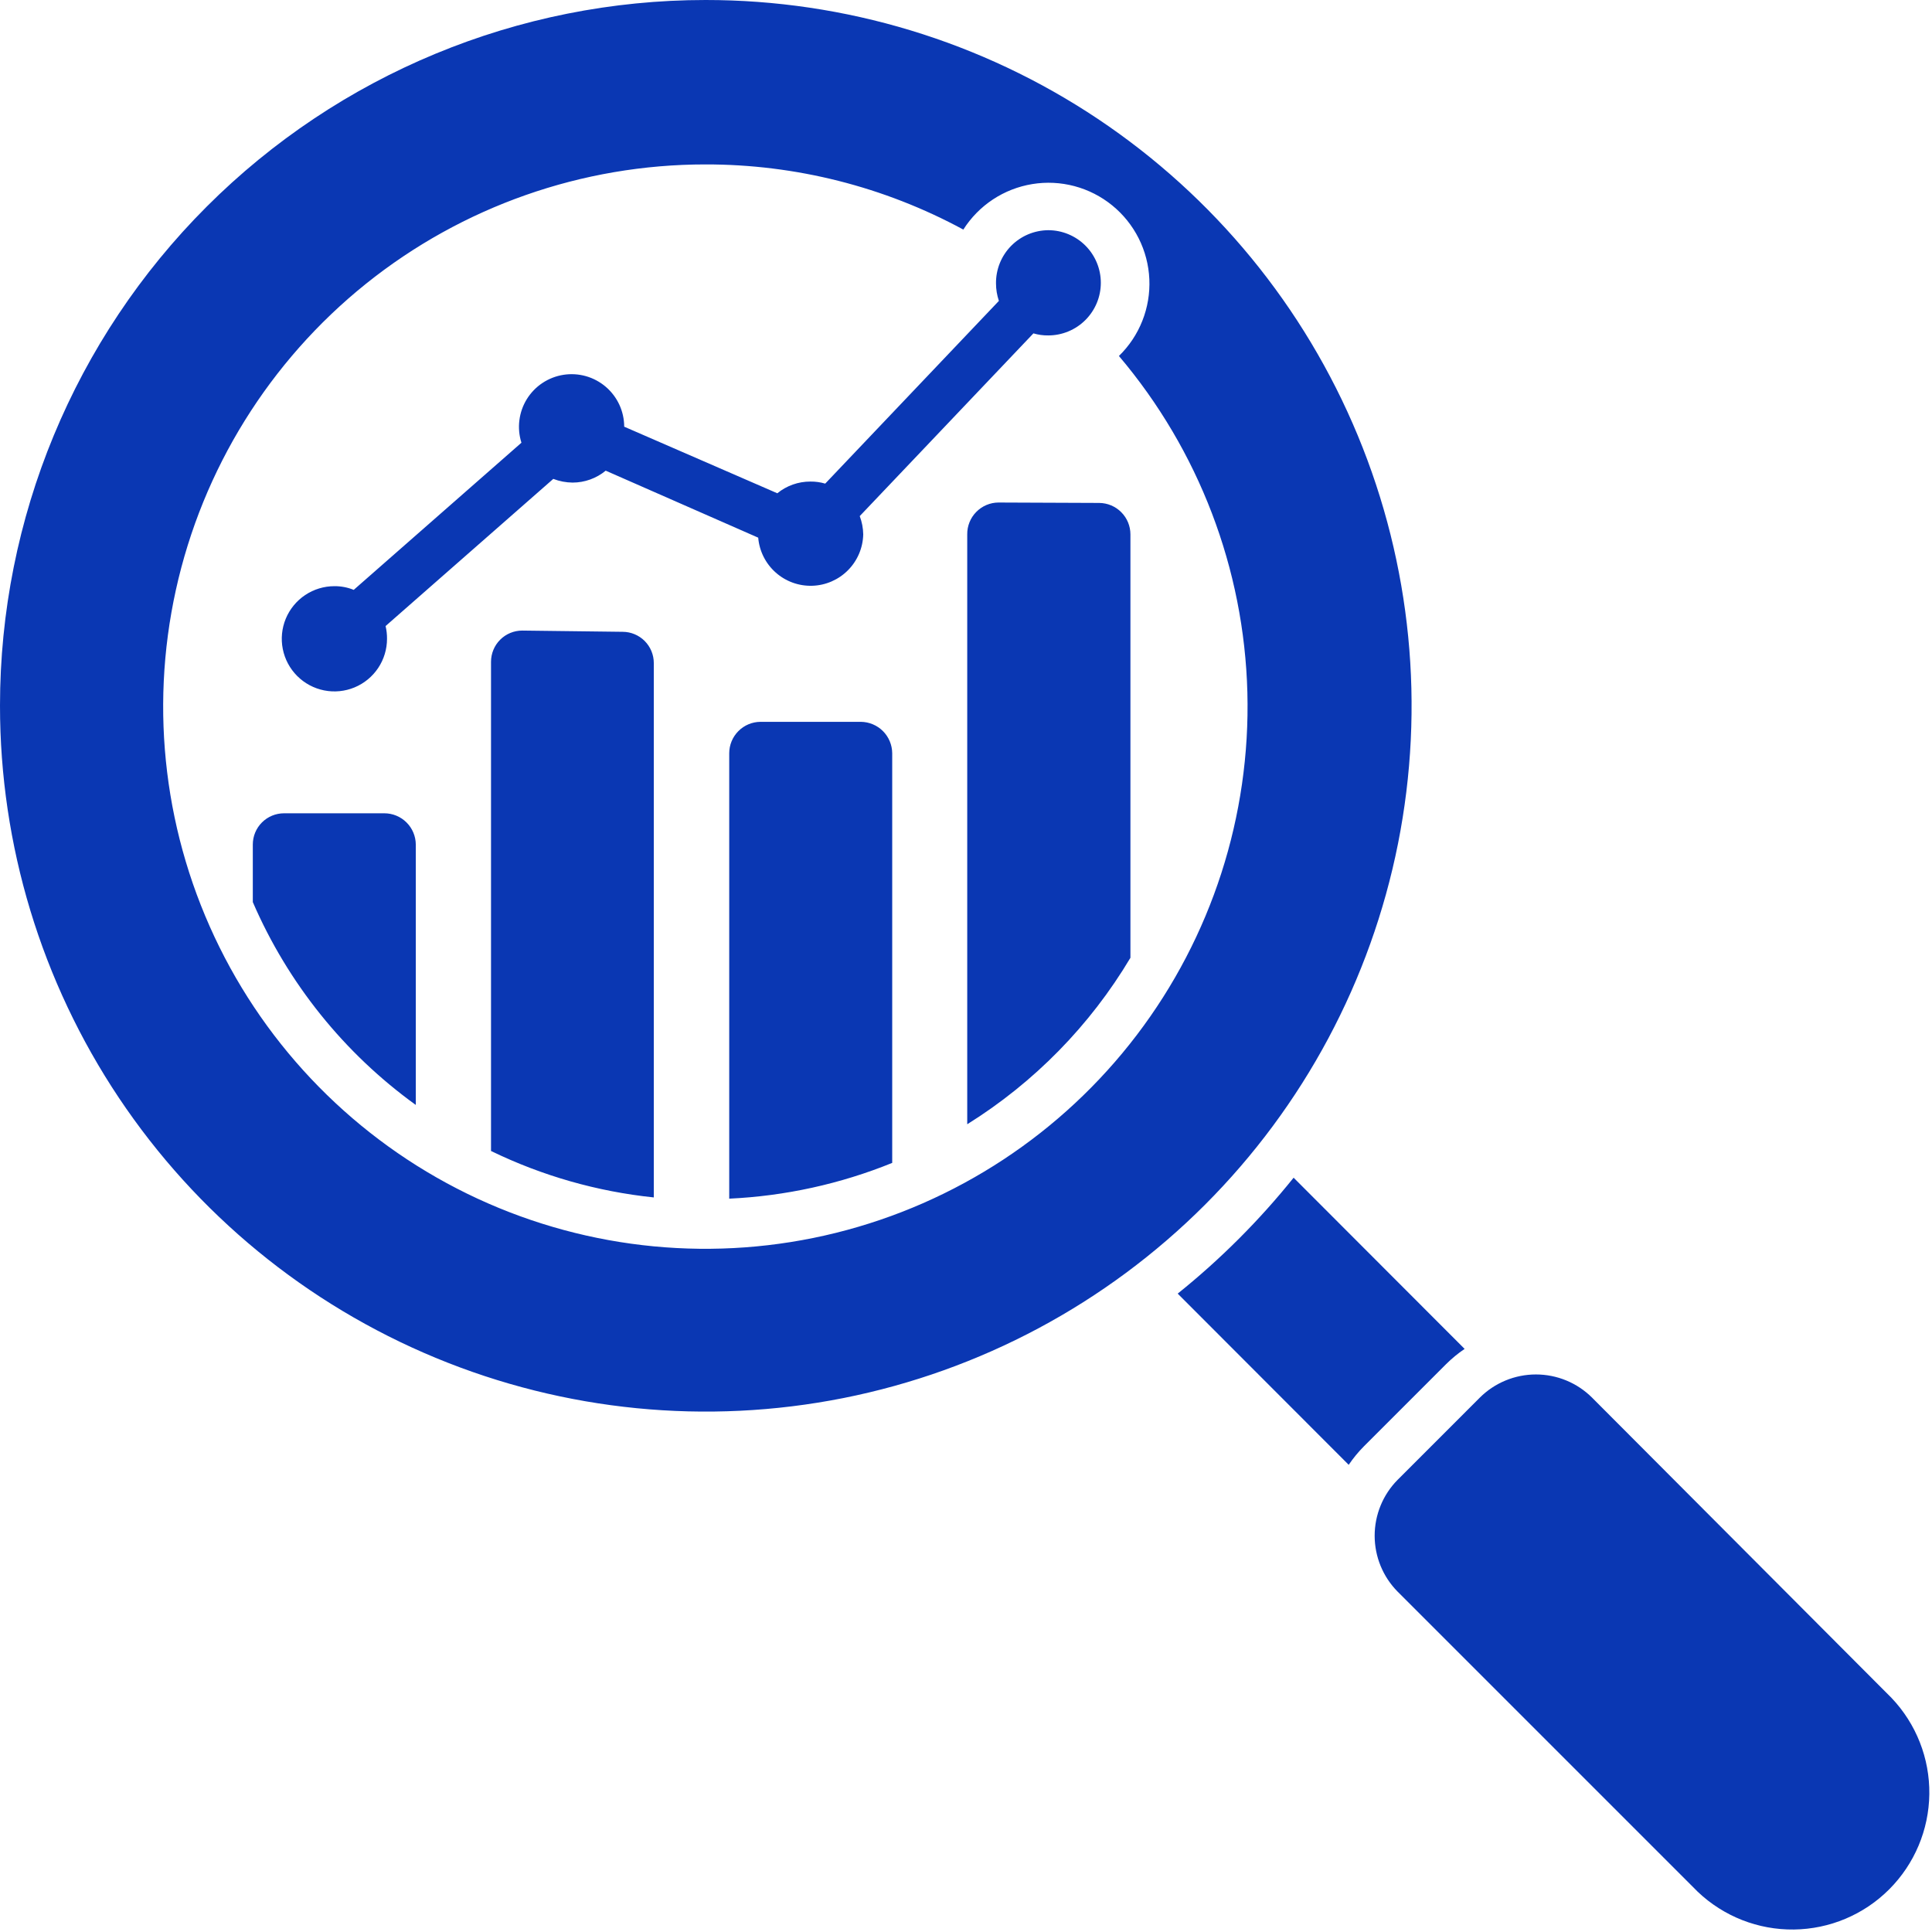
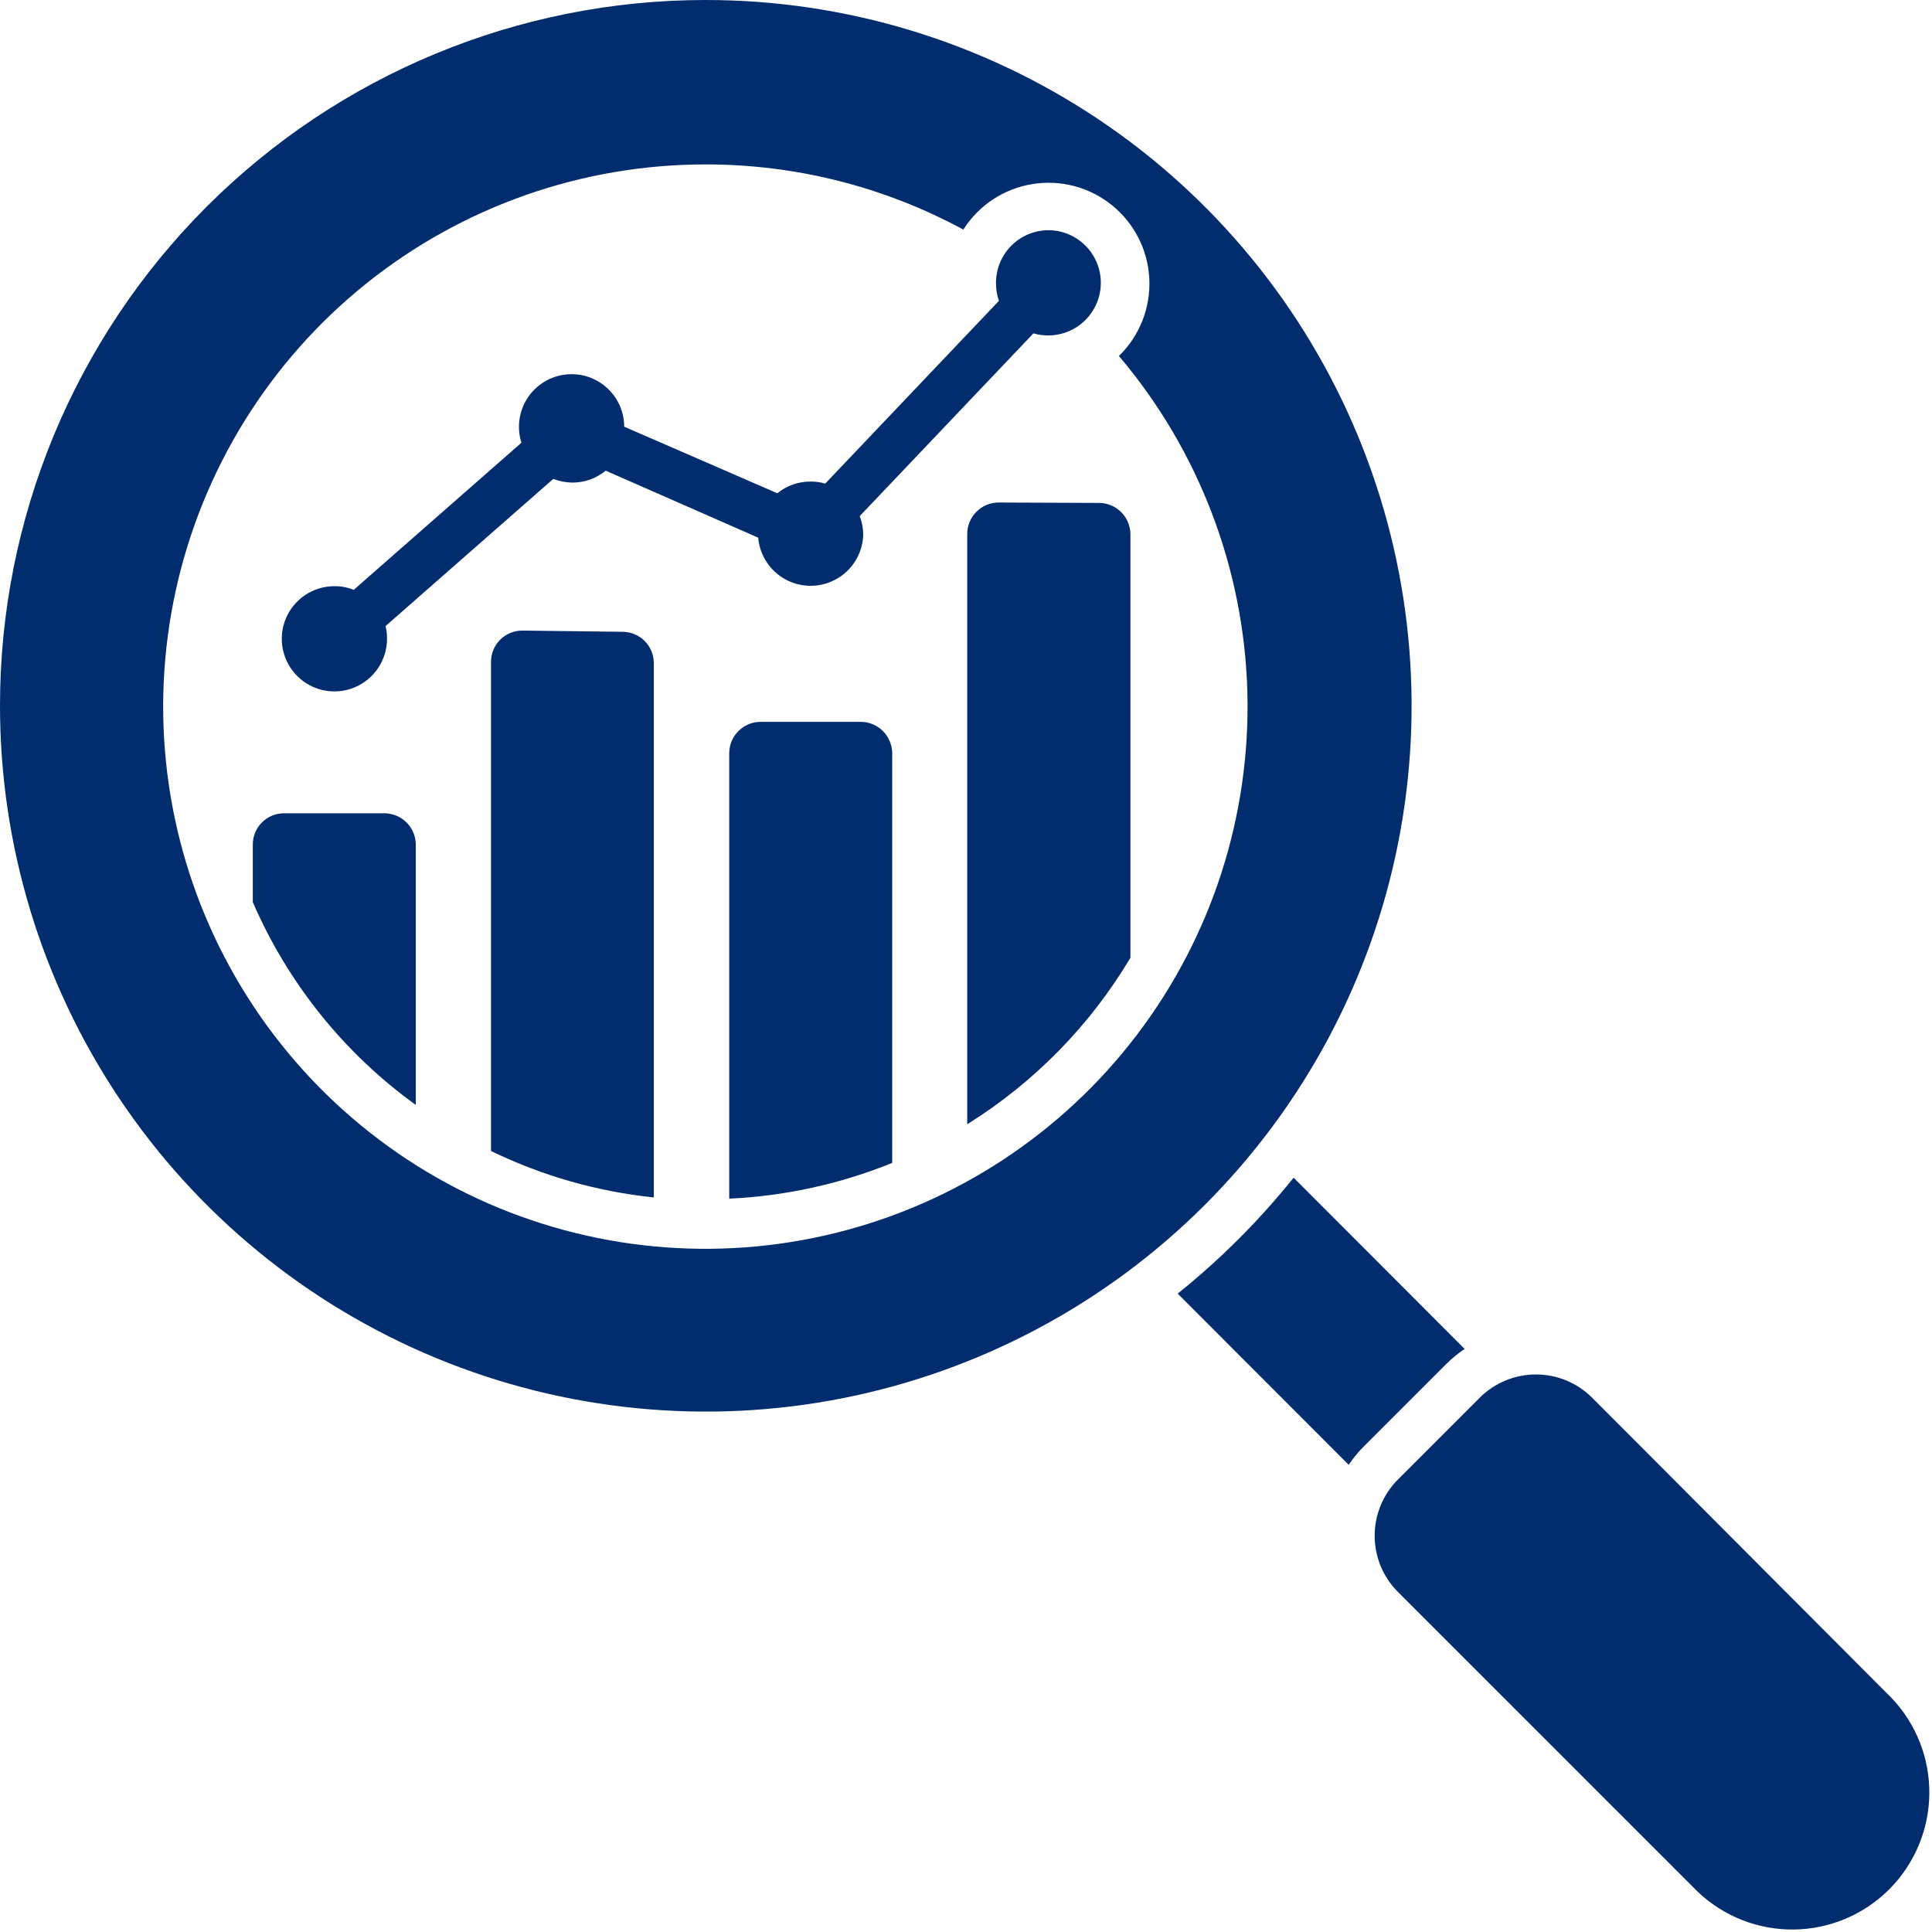
<svg xmlns="http://www.w3.org/2000/svg" width="94" height="94" viewBox="0 0 94 94" fill="none">
-   <path fill-rule="evenodd" clip-rule="evenodd" d="M77.46 68C76.735 67.278 75.753 66.873 74.73 66.873C73.707 66.873 72.725 67.278 72 68L68 72C67.284 72.724 66.883 73.702 66.883 74.72C66.883 75.738 67.284 76.716 68 77.44L82.6 92.04C83.861 93.241 85.541 93.901 87.281 93.879C89.022 93.858 90.686 93.157 91.916 91.926C93.147 90.695 93.848 89.032 93.87 87.291C93.891 85.551 93.231 83.871 92.03 82.61L77.46 68ZM51 11.2C51.679 11.2 52.33 11.47 52.81 11.95C53.29 12.43 53.56 13.081 53.56 13.76C53.56 14.439 53.29 15.09 52.81 15.57C52.33 16.05 51.679 16.32 51 16.32C50.756 16.323 50.514 16.289 50.28 16.22L41.83 25.11C41.937 25.395 41.995 25.696 42 26C41.985 26.655 41.72 27.279 41.258 27.744C40.797 28.209 40.175 28.48 39.521 28.5C38.866 28.521 38.228 28.29 37.739 27.854C37.25 27.419 36.946 26.813 36.89 26.16L29.47 22.9C29.017 23.274 28.448 23.479 27.86 23.48C27.538 23.477 27.22 23.416 26.92 23.3L18.76 30.46C18.809 30.663 18.832 30.871 18.83 31.08C18.83 31.586 18.68 32.081 18.399 32.502C18.117 32.923 17.718 33.251 17.25 33.445C16.782 33.639 16.267 33.69 15.771 33.591C15.274 33.492 14.818 33.248 14.46 32.89C14.102 32.532 13.858 32.076 13.759 31.579C13.66 31.083 13.711 30.568 13.905 30.1C14.099 29.633 14.427 29.233 14.848 28.951C15.269 28.67 15.764 28.52 16.27 28.52C16.592 28.517 16.912 28.578 17.21 28.7L25.37 21.54C25.258 21.188 25.224 20.816 25.27 20.45C25.315 20.084 25.439 19.732 25.633 19.418C25.828 19.104 26.087 18.836 26.395 18.632C26.703 18.428 27.051 18.293 27.415 18.236C27.78 18.179 28.153 18.202 28.508 18.302C28.863 18.403 29.192 18.579 29.473 18.819C29.753 19.059 29.979 19.356 30.134 19.691C30.289 20.026 30.369 20.391 30.37 20.76L37.82 24C38.274 23.629 38.843 23.428 39.43 23.43C39.674 23.427 39.916 23.461 40.15 23.53L48.6 14.64C48.508 14.366 48.46 14.079 48.46 13.79C48.456 13.453 48.519 13.118 48.644 12.806C48.77 12.493 48.956 12.208 49.192 11.967C49.428 11.727 49.709 11.535 50.02 11.403C50.33 11.272 50.663 11.203 51 11.2ZM48.58 24.45C48.378 24.451 48.179 24.492 47.993 24.571C47.807 24.65 47.639 24.765 47.498 24.909C47.356 25.053 47.245 25.223 47.17 25.411C47.095 25.598 47.057 25.798 47.06 26V54.7C50.314 52.671 53.037 49.894 55 46.6V26C55 25.596 54.84 25.208 54.555 24.922C54.271 24.635 53.884 24.473 53.48 24.47L48.58 24.45ZM13.82 39.57H18.7C19.104 39.57 19.492 39.73 19.778 40.015C20.065 40.299 20.227 40.686 20.23 41.09V53.76C16.745 51.245 14.005 47.835 12.3 43.89V41.09C12.3 40.687 12.46 40.3 12.745 40.015C13.03 39.73 13.417 39.57 13.82 39.57ZM25.41 30.68C25.007 30.68 24.62 30.84 24.335 31.125C24.05 31.41 23.89 31.797 23.89 32.2V56C26.378 57.209 29.059 57.974 31.81 58.26V32.26C31.81 32.06 31.771 31.863 31.694 31.678C31.618 31.494 31.506 31.326 31.365 31.185C31.224 31.044 31.056 30.932 30.872 30.856C30.687 30.779 30.49 30.74 30.29 30.74L25.41 30.68ZM37 35.12H41.88C42.285 35.123 42.673 35.285 42.959 35.571C43.245 35.857 43.407 36.245 43.41 36.65V56.58C40.884 57.605 38.203 58.193 35.48 58.32V36.65C35.48 36.246 35.64 35.858 35.925 35.572C36.209 35.285 36.596 35.123 37 35.12ZM34.33 8C28.319 7.997 22.488 10.048 17.801 13.811C13.115 17.575 9.854 22.826 8.559 28.695C7.263 34.565 8.011 40.7 10.679 46.087C13.346 51.473 17.773 55.787 23.226 58.315C28.68 60.842 34.833 61.431 40.667 59.985C46.501 58.538 51.666 55.143 55.307 50.361C58.949 45.579 60.847 39.696 60.69 33.688C60.532 27.679 58.327 21.905 54.44 17.32C54.937 16.837 55.325 16.254 55.58 15.609C55.835 14.965 55.951 14.274 55.92 13.582C55.889 12.889 55.712 12.211 55.4 11.592C55.088 10.974 54.649 10.428 54.111 9.991C53.573 9.554 52.949 9.236 52.279 9.057C51.61 8.879 50.91 8.844 50.226 8.956C49.542 9.067 48.889 9.322 48.311 9.703C47.733 10.085 47.241 10.585 46.87 11.17C43.02 9.084 38.709 7.994 34.33 8ZM62.94 57.3L71.26 65.63C70.937 65.848 70.636 66.096 70.36 66.37L66.36 70.37C66.086 70.646 65.838 70.947 65.62 71.27L57.3 62.94C59.379 61.271 61.271 59.379 62.94 57.3ZM34.33 1.45628e-06C41.123 -0.002 47.763 2.011 53.412 5.783C59.061 9.556 63.464 14.919 66.064 21.194C68.665 27.469 69.345 34.375 68.021 41.037C66.696 47.699 63.425 53.819 58.622 58.622C53.819 63.425 47.699 66.696 41.037 68.021C34.375 69.345 27.469 68.665 21.194 66.064C14.919 63.464 9.556 59.061 5.783 53.412C2.011 47.763 -0.002 41.123 1.45628e-06 34.33C1.45628e-06 25.225 3.617 16.493 10.055 10.055C16.493 3.617 25.225 1.45628e-06 34.33 1.45628e-06Z" fill="#0A37B3" />
+   <path fill-rule="evenodd" clip-rule="evenodd" d="M77.46 68C76.735 67.278 75.753 66.873 74.73 66.873C73.707 66.873 72.725 67.278 72 68L68 72C67.284 72.724 66.883 73.702 66.883 74.72C66.883 75.738 67.284 76.716 68 77.44L82.6 92.04C83.861 93.241 85.541 93.901 87.281 93.879C89.022 93.858 90.686 93.157 91.916 91.926C93.147 90.695 93.848 89.032 93.87 87.291C93.891 85.551 93.231 83.871 92.03 82.61L77.46 68ZM51 11.2C51.679 11.2 52.33 11.47 52.81 11.95C53.29 12.43 53.56 13.081 53.56 13.76C53.56 14.439 53.29 15.09 52.81 15.57C52.33 16.05 51.679 16.32 51 16.32C50.756 16.323 50.514 16.289 50.28 16.22L41.83 25.11C41.937 25.395 41.995 25.696 42 26C41.985 26.655 41.72 27.279 41.258 27.744C40.797 28.209 40.175 28.48 39.521 28.5C38.866 28.521 38.228 28.29 37.739 27.854C37.25 27.419 36.946 26.813 36.89 26.16L29.47 22.9C29.017 23.274 28.448 23.479 27.86 23.48C27.538 23.477 27.22 23.416 26.92 23.3L18.76 30.46C18.809 30.663 18.832 30.871 18.83 31.08C18.83 31.586 18.68 32.081 18.399 32.502C18.117 32.923 17.718 33.251 17.25 33.445C16.782 33.639 16.267 33.69 15.771 33.591C15.274 33.492 14.818 33.248 14.46 32.89C14.102 32.532 13.858 32.076 13.759 31.579C13.66 31.083 13.711 30.568 13.905 30.1C14.099 29.633 14.427 29.233 14.848 28.951C15.269 28.67 15.764 28.52 16.27 28.52C16.592 28.517 16.912 28.578 17.21 28.7L25.37 21.54C25.258 21.188 25.224 20.816 25.27 20.45C25.315 20.084 25.439 19.732 25.633 19.418C25.828 19.104 26.087 18.836 26.395 18.632C26.703 18.428 27.051 18.293 27.415 18.236C27.78 18.179 28.153 18.202 28.508 18.302C28.863 18.403 29.192 18.579 29.473 18.819C29.753 19.059 29.979 19.356 30.134 19.691C30.289 20.026 30.369 20.391 30.37 20.76L37.82 24C38.274 23.629 38.843 23.428 39.43 23.43C39.674 23.427 39.916 23.461 40.15 23.53L48.6 14.64C48.508 14.366 48.46 14.079 48.46 13.79C48.456 13.453 48.519 13.118 48.644 12.806C48.77 12.493 48.956 12.208 49.192 11.967C49.428 11.727 49.709 11.535 50.02 11.403C50.33 11.272 50.663 11.203 51 11.2ZM48.58 24.45C48.378 24.451 48.179 24.492 47.993 24.571C47.807 24.65 47.639 24.765 47.498 24.909C47.356 25.053 47.245 25.223 47.17 25.411C47.095 25.598 47.057 25.798 47.06 26V54.7C50.314 52.671 53.037 49.894 55 46.6V26C55 25.596 54.84 25.208 54.555 24.922C54.271 24.635 53.884 24.473 53.48 24.47L48.58 24.45ZM13.82 39.57H18.7C19.104 39.57 19.492 39.73 19.778 40.015C20.065 40.299 20.227 40.686 20.23 41.09V53.76C16.745 51.245 14.005 47.835 12.3 43.89V41.09C12.3 40.687 12.46 40.3 12.745 40.015C13.03 39.73 13.417 39.57 13.82 39.57ZM25.41 30.68C25.007 30.68 24.62 30.84 24.335 31.125C24.05 31.41 23.89 31.797 23.89 32.2V56C26.378 57.209 29.059 57.974 31.81 58.26V32.26C31.81 32.06 31.771 31.863 31.694 31.678C31.618 31.494 31.506 31.326 31.365 31.185C31.224 31.044 31.056 30.932 30.872 30.856C30.687 30.779 30.49 30.74 30.29 30.74L25.41 30.68ZM37 35.12H41.88C42.285 35.123 42.673 35.285 42.959 35.571C43.245 35.857 43.407 36.245 43.41 36.65V56.58C40.884 57.605 38.203 58.193 35.48 58.32V36.65C35.48 36.246 35.64 35.858 35.925 35.572C36.209 35.285 36.596 35.123 37 35.12ZM34.33 8C28.319 7.997 22.488 10.048 17.801 13.811C13.115 17.575 9.854 22.826 8.559 28.695C7.263 34.565 8.011 40.7 10.679 46.087C13.346 51.473 17.773 55.787 23.226 58.315C28.68 60.842 34.833 61.431 40.667 59.985C46.501 58.538 51.666 55.143 55.307 50.361C58.949 45.579 60.847 39.696 60.69 33.688C60.532 27.679 58.327 21.905 54.44 17.32C54.937 16.837 55.325 16.254 55.58 15.609C55.835 14.965 55.951 14.274 55.92 13.582C55.889 12.889 55.712 12.211 55.4 11.592C55.088 10.974 54.649 10.428 54.111 9.991C53.573 9.554 52.949 9.236 52.279 9.057C51.61 8.879 50.91 8.844 50.226 8.956C49.542 9.067 48.889 9.322 48.311 9.703C47.733 10.085 47.241 10.585 46.87 11.17C43.02 9.084 38.709 7.994 34.33 8ZM62.94 57.3L71.26 65.63C70.937 65.848 70.636 66.096 70.36 66.37L66.36 70.37C66.086 70.646 65.838 70.947 65.62 71.27L57.3 62.94C59.379 61.271 61.271 59.379 62.94 57.3ZM34.33 1.45628e-06C41.123 -0.002 47.763 2.011 53.412 5.783C59.061 9.556 63.464 14.919 66.064 21.194C68.665 27.469 69.345 34.375 68.021 41.037C66.696 47.699 63.425 53.819 58.622 58.622C53.819 63.425 47.699 66.696 41.037 68.021C34.375 69.345 27.469 68.665 21.194 66.064C14.919 63.464 9.556 59.061 5.783 53.412C2.011 47.763 -0.002 41.123 1.45628e-06 34.33C1.45628e-06 25.225 3.617 16.493 10.055 10.055C16.493 3.617 25.225 1.45628e-06 34.33 1.45628e-06Z" fill="#012c6e" />
</svg>
